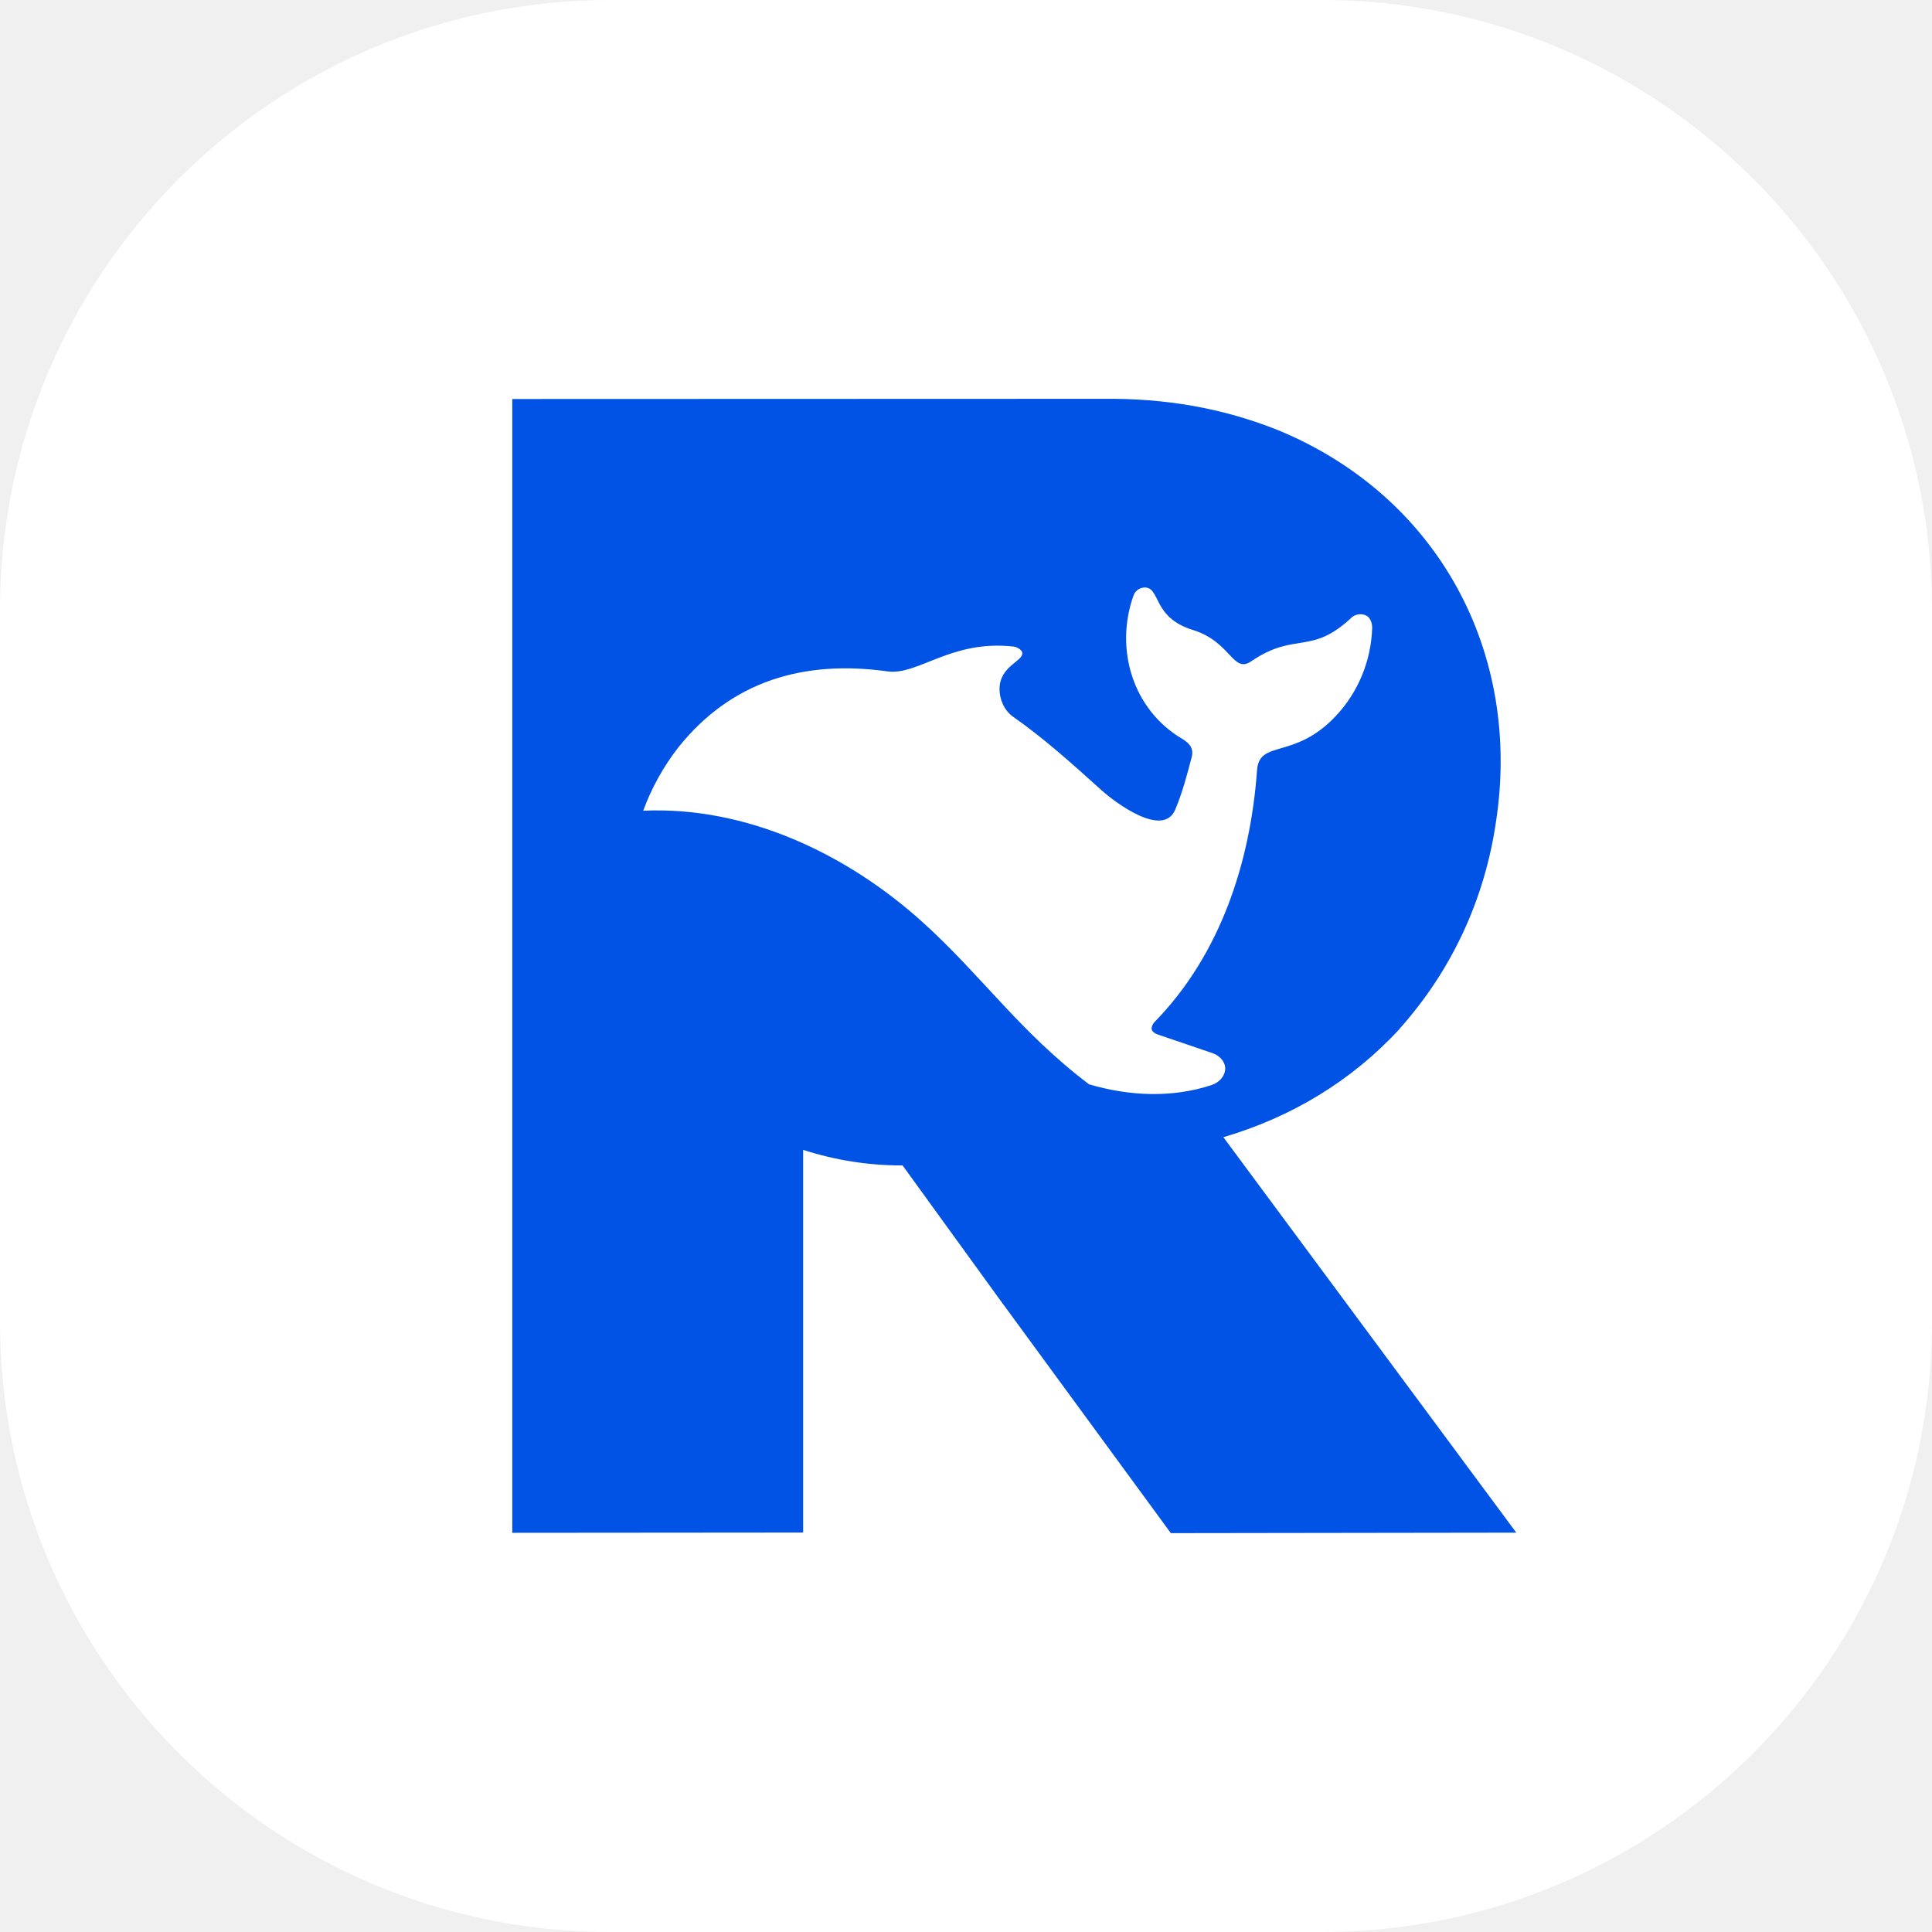
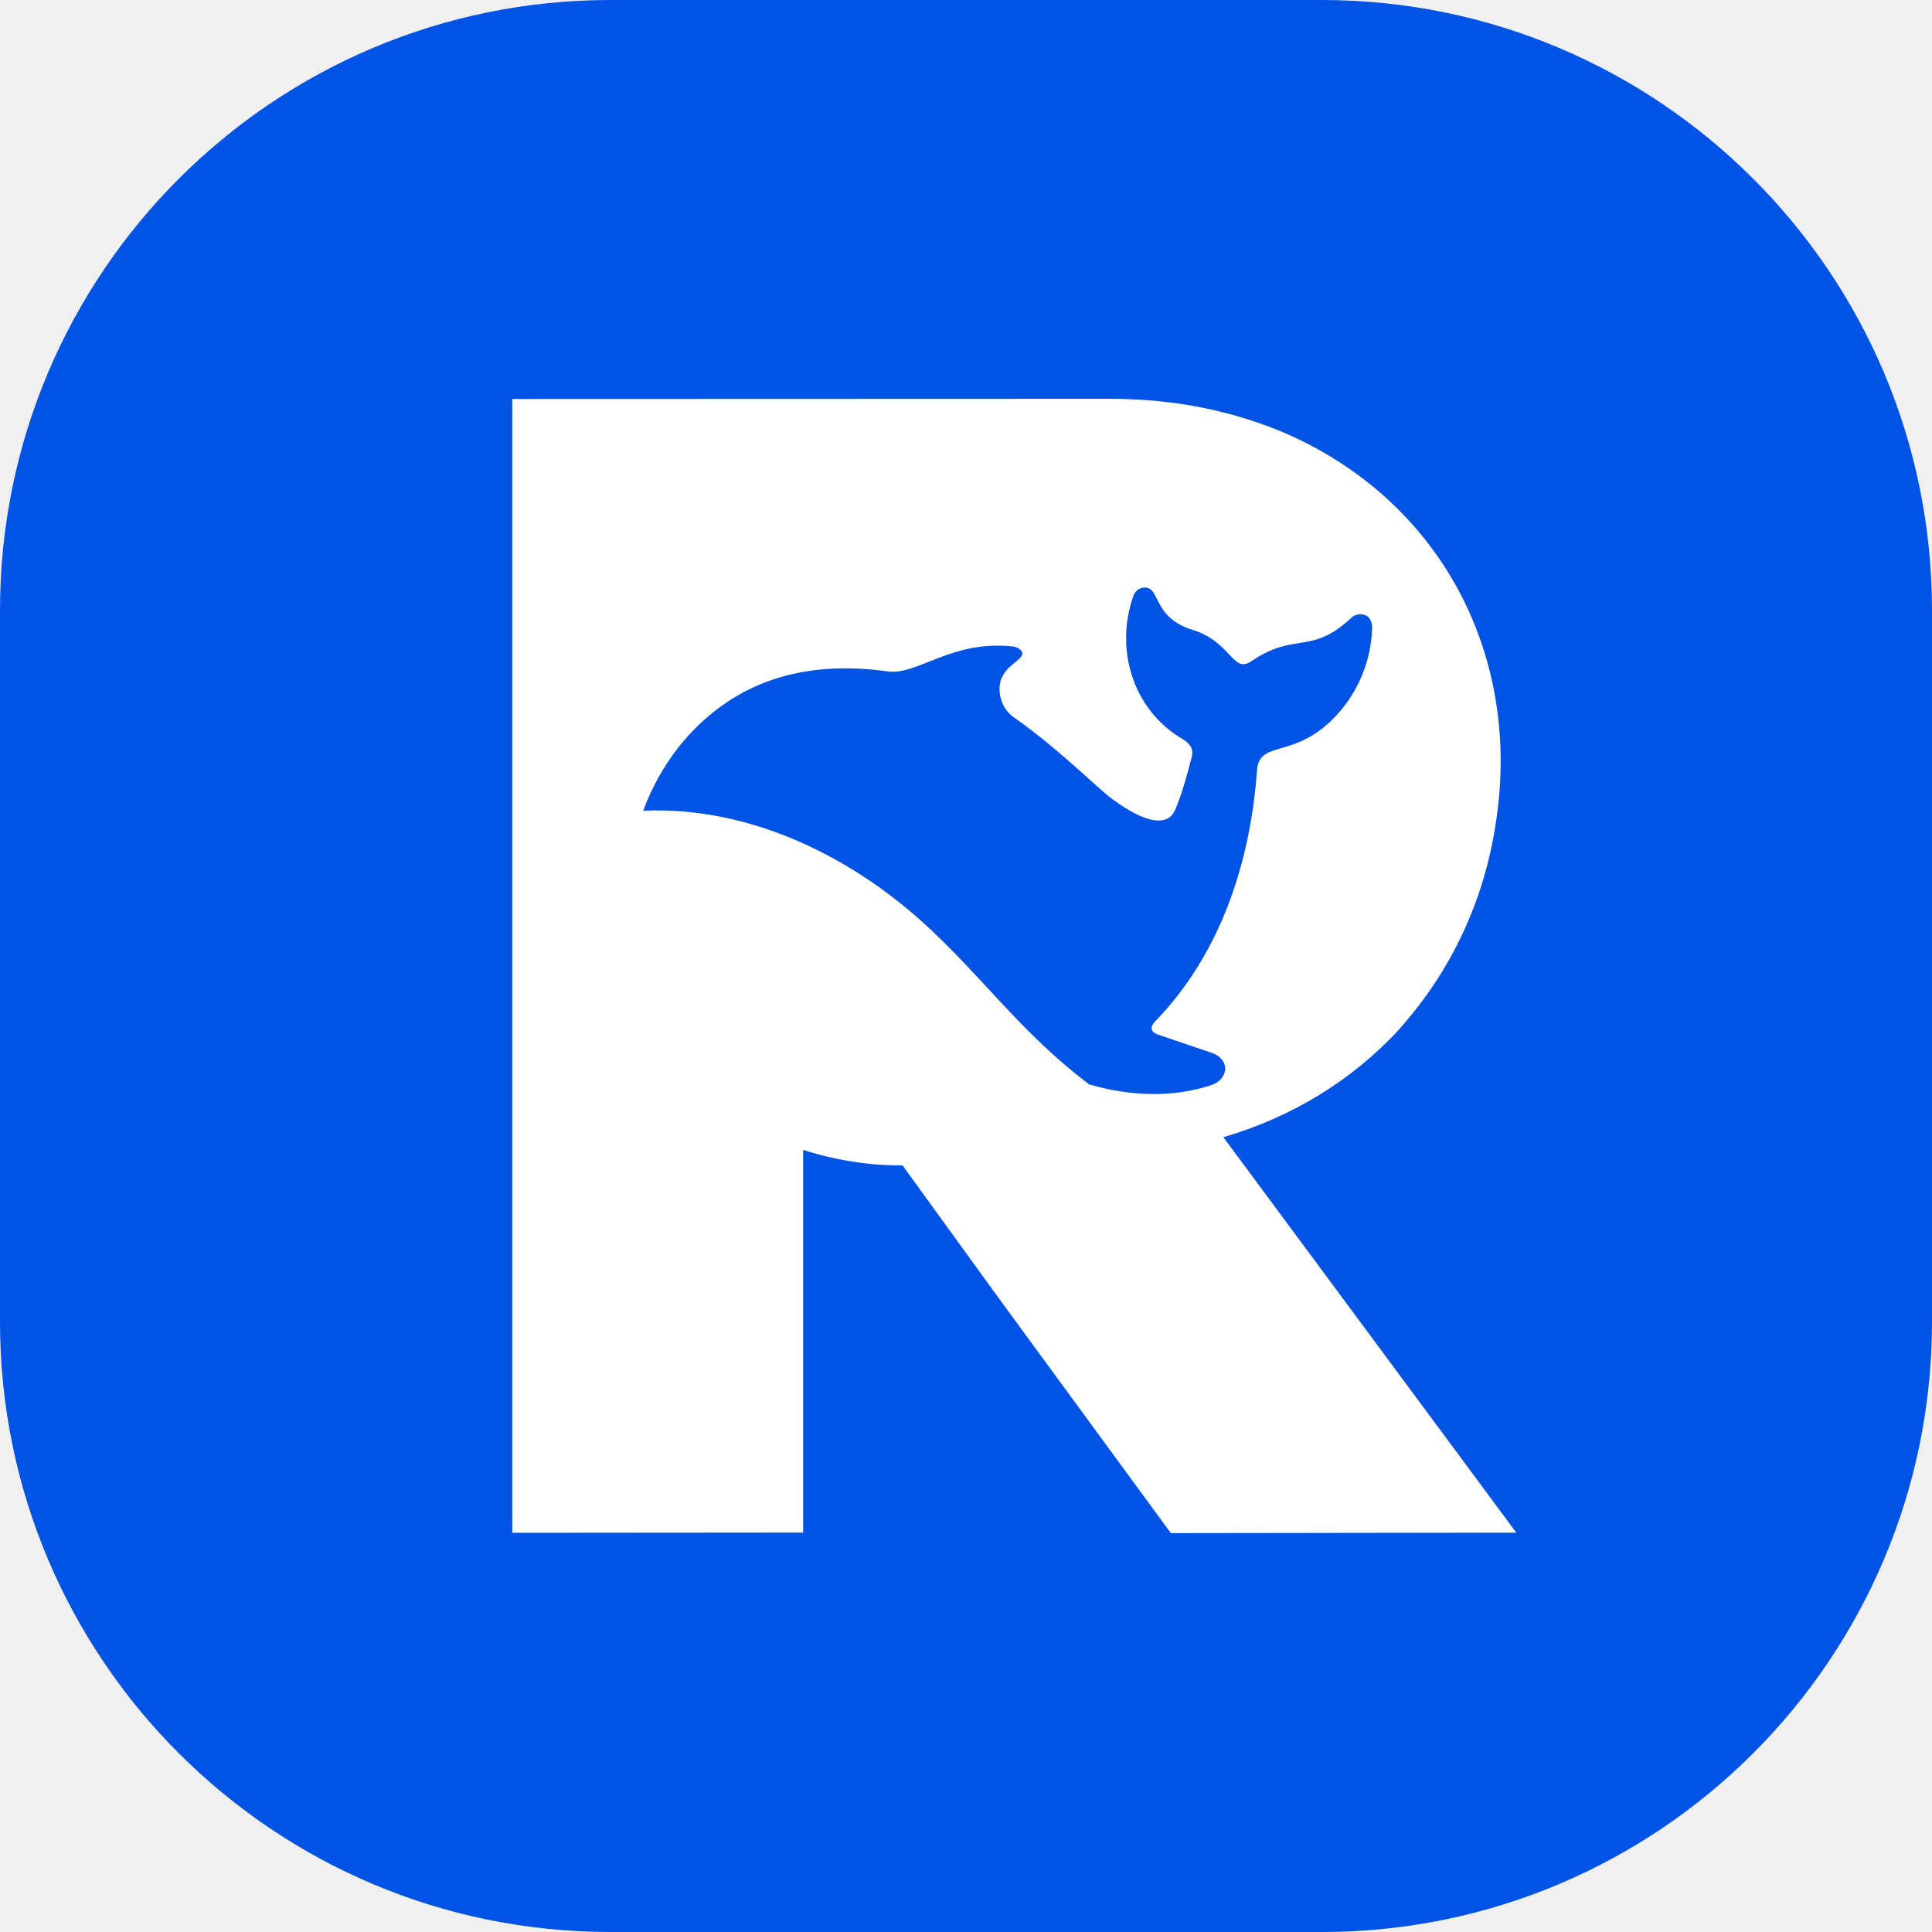
<svg xmlns="http://www.w3.org/2000/svg" width="1024" height="1024" viewBox="0 0 1024 1024" role="img" aria-label="Reasonix">
  <g transform="scale(2.56)">
-     <rect width="400" height="400" rx="126.37" ry="126.37" fill="#fff" />
-     <path fill="#0153e5" d="M253.29,235.46l.02-.02c14.11-4.16,26.51-11.63,36.45-22.4v-.04c10.82-12.11,17.61-26.76,19.97-42.87,5.39-35.23-12.1-67.41-45.05-81.04-11.59-4.65-23.48-6.64-36.12-6.52l-122.5.04v234.74l60.22-.05v-79.23c6.57,2.11,13.49,3.25,20.59,3.22l19.71,27.21,35.83,48.92,71.52-.1-60.64-81.87ZM250.87,224.64c-8.21,2.71-17.01,2.31-25.39-.14-14.4-10.89-22.2-22.51-34.48-33.59-15.72-14.19-36.52-24.02-57.83-23.06,1.7-4.65,4.14-9.09,7.31-13.16,11-13.74,26-18.1,43.24-15.69,6.36.89,13.16-6.58,26.1-5.14.86.1,1.75.75,1.83,1.27.3,1.77-4.71,2.72-4.71,7.55,0,2.03.91,4.39,2.83,5.73,6.6,4.63,12.32,9.83,18.3,15.21,2.91,2.61,12.76,9.96,15.26,3.98,1.47-3.49,2.43-7.15,3.4-10.86.48-1.84-.54-2.93-2.02-3.8-10.17-6.03-13.99-18.56-10.02-29.67.38-1.07,1.38-1.59,2.22-1.63,3.41-.15,1.59,6.18,10.04,8.78,8.01,2.48,8.25,9.13,12.14,6.47,9.07-6.18,12.34-1.12,20.76-9.05.86-.81,2.36-.87,3.25-.25.56.38,1.04,1.38.99,2.55-.25,6.7-2.86,13.1-7.44,18.01-8.66,9.29-15.93,4.84-16.4,11.36-1.38,19.11-7.63,38.18-21.19,52.06-.44.45-.69,1.08-.62,1.51.07.45.61.89,1.2,1.08l11.42,3.89c1.61.55,2.79,2,2.58,3.54-.18,1.35-1.26,2.54-2.79,3.05Z" />
+     <rect width="400" height="400" rx="126.37" ry="126.37" fill="#0153e5" />
+     <path fill="#fff" d="M253.29,235.46l.02-.02c14.11-4.16,26.51-11.63,36.45-22.4v-.04c10.82-12.11,17.61-26.76,19.97-42.87,5.39-35.23-12.1-67.41-45.05-81.04-11.59-4.65-23.48-6.64-36.12-6.52l-122.5.04v234.74l60.22-.05v-79.23c6.57,2.11,13.49,3.25,20.59,3.22l19.71,27.21,35.83,48.92,71.52-.1-60.64-81.87ZM250.87,224.64c-8.21,2.71-17.01,2.31-25.39-.14-14.4-10.89-22.2-22.51-34.48-33.59-15.72-14.19-36.52-24.02-57.83-23.06,1.7-4.65,4.14-9.09,7.31-13.16,11-13.74,26-18.1,43.24-15.69,6.36.89,13.16-6.58,26.1-5.14.86.1,1.75.75,1.83,1.27.3,1.77-4.71,2.72-4.71,7.55,0,2.03.91,4.39,2.83,5.73,6.6,4.63,12.32,9.83,18.3,15.21,2.91,2.61,12.76,9.96,15.26,3.98,1.47-3.49,2.43-7.15,3.4-10.86.48-1.84-.54-2.93-2.02-3.8-10.17-6.03-13.99-18.56-10.02-29.67.38-1.07,1.38-1.59,2.22-1.63,3.41-.15,1.59,6.18,10.04,8.78,8.01,2.48,8.25,9.13,12.14,6.47,9.07-6.18,12.34-1.12,20.76-9.05.86-.81,2.36-.87,3.25-.25.56.38,1.04,1.38.99,2.55-.25,6.7-2.86,13.1-7.44,18.01-8.66,9.29-15.93,4.84-16.4,11.36-1.38,19.11-7.63,38.18-21.19,52.06-.44.45-.69,1.08-.62,1.51.07.45.61.89,1.2,1.08l11.42,3.89c1.61.55,2.79,2,2.58,3.54-.18,1.35-1.26,2.54-2.79,3.05Z" />
  </g>
</svg>
